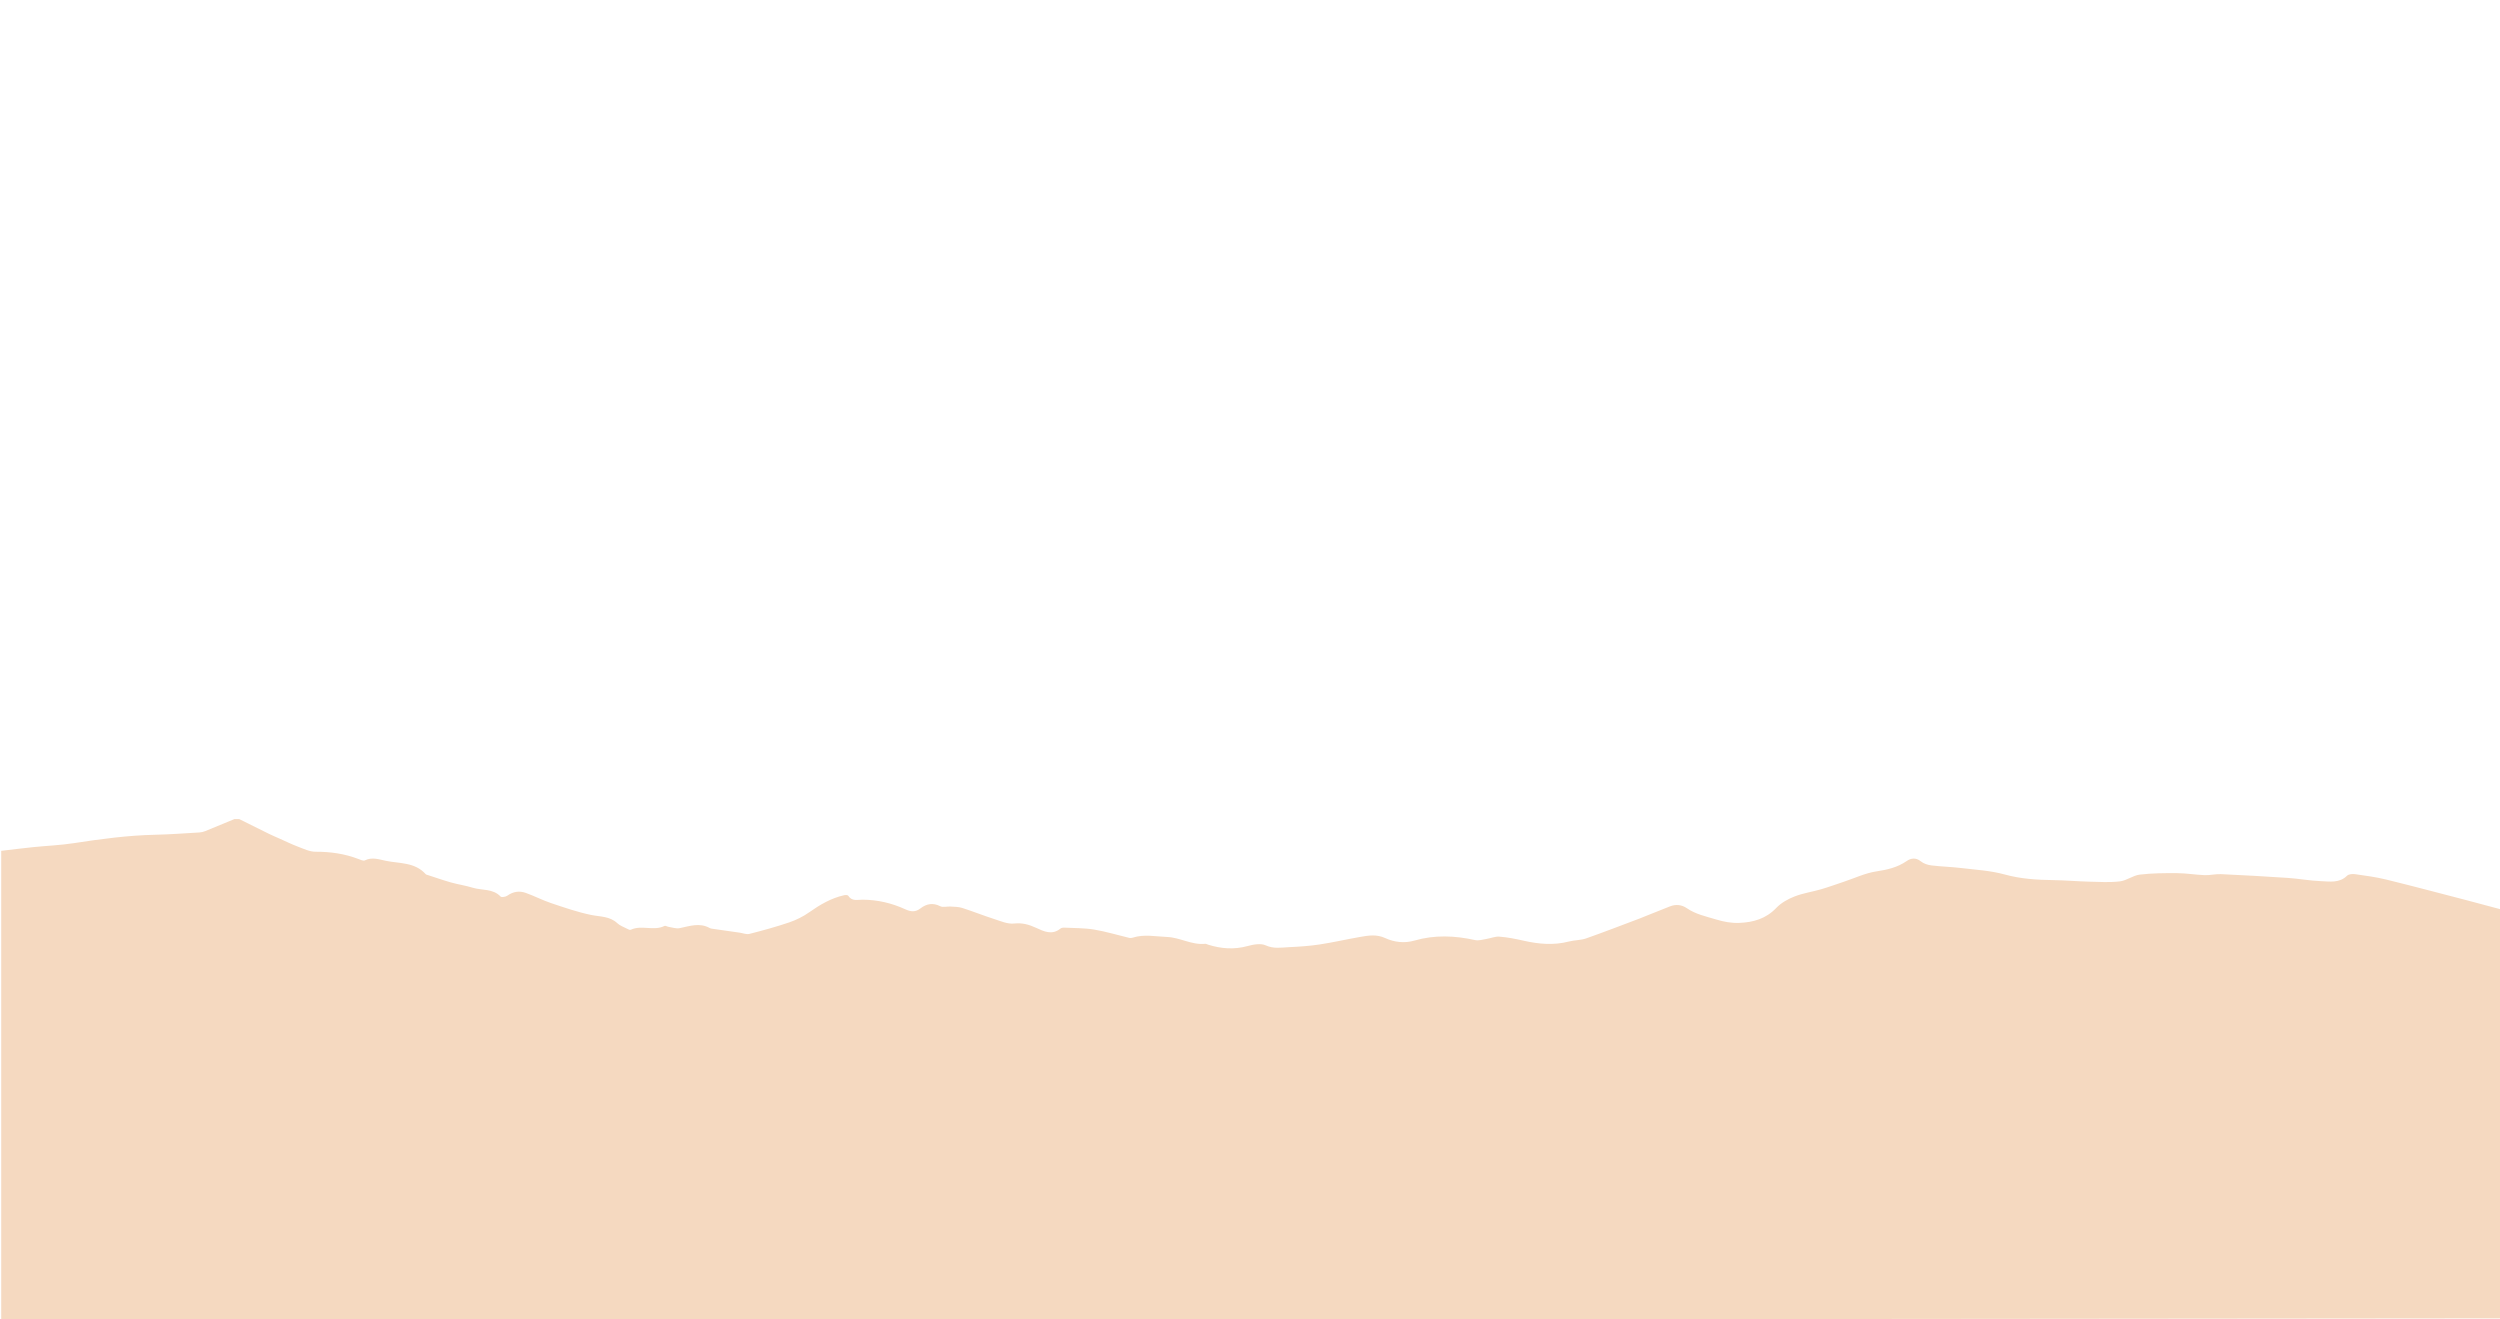
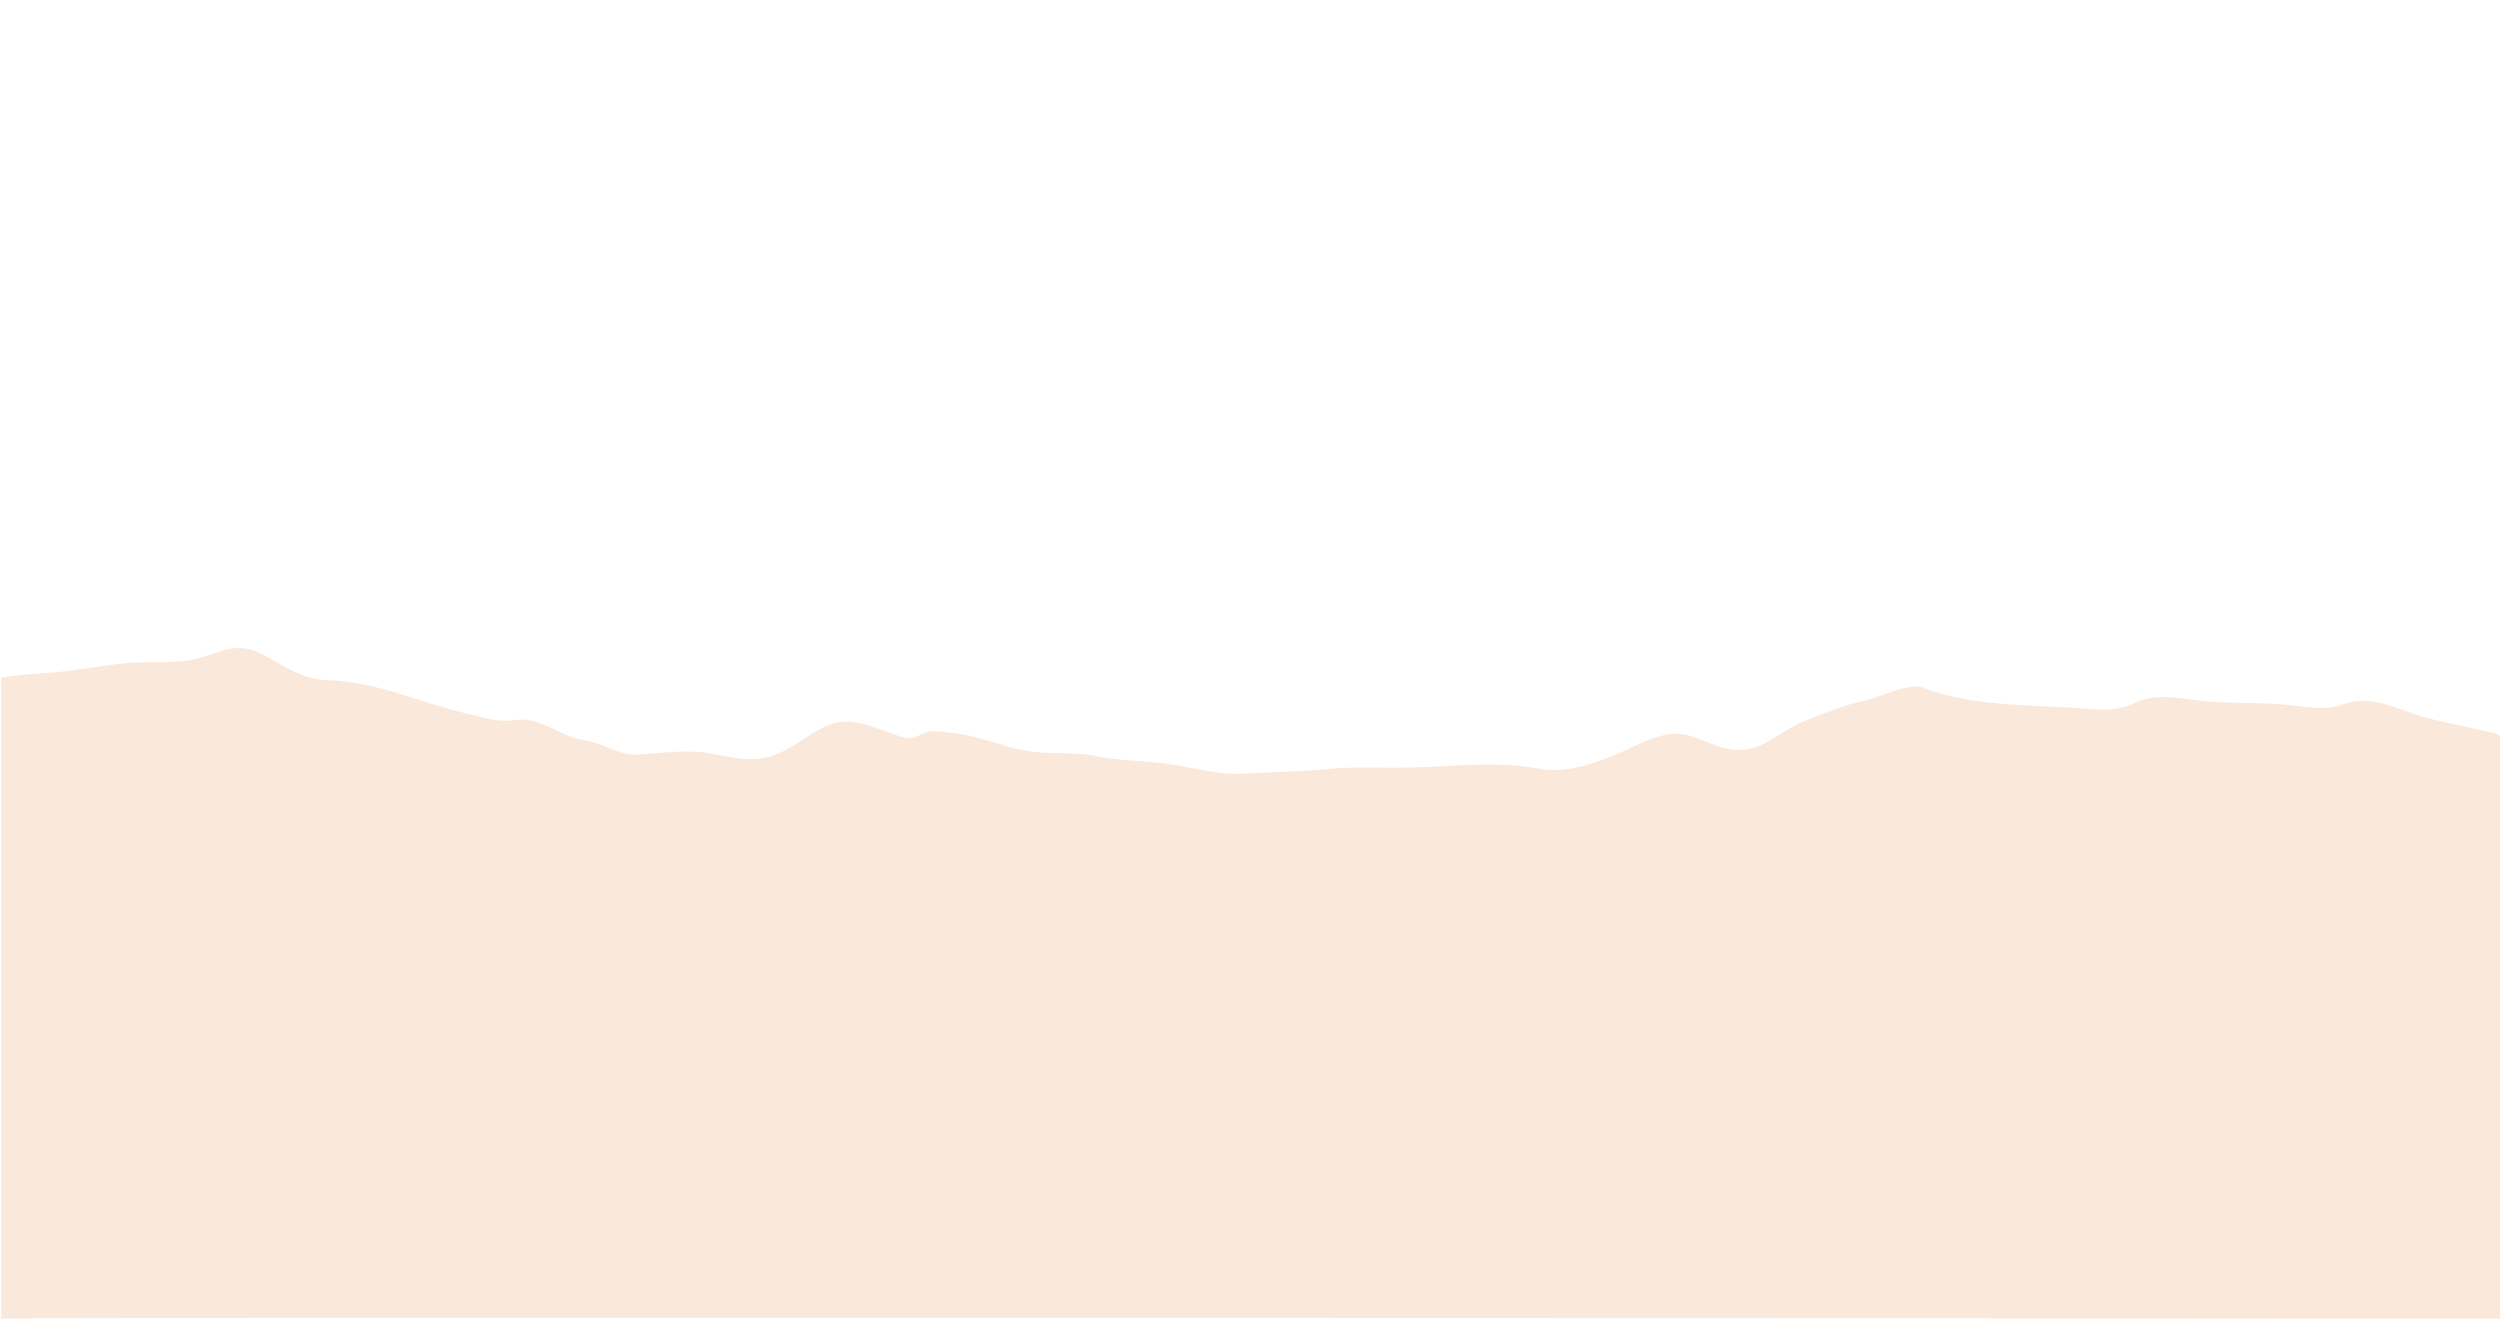
- <svg xmlns="http://www.w3.org/2000/svg" version="1.1" id="_x31_2_xA0_Image_1_" x="0px" y="0px" width="491.52px" height="259.2px" viewBox="0 0 491.52 259.2" enable-background="new 0 0 491.52 259.2" xml:space="preserve">
-   <path fill-rule="evenodd" clip-rule="evenodd" fill="#F5D9C0" d="M0.24,259.678c0-27.84,0-64.558,0-92.397  c2.094-0.244,4.187-0.512,6.284-0.727c2.653-0.272,5.331-0.371,7.962-0.778c5.314-0.822,10.628-1.535,16.015-1.656  c2.905-0.064,5.807-0.282,8.709-0.452c0.388-0.022,0.789-0.12,1.15-0.267c1.912-0.772,3.813-1.571,5.719-2.36c0.32,0,0.64,0,0.96,0  c1.956,0.972,3.908,1.951,5.87,2.913c0.679,0.333,1.379,0.623,2.071,0.931c1.19,0.529,2.361,1.11,3.578,1.567  c1.133,0.425,2.318,1.014,3.478,1.009c2.921-0.013,5.724,0.383,8.445,1.43c0.404,0.155,0.955,0.418,1.257,0.268  c1.398-0.698,2.763-0.2,4.08,0.075c2.709,0.566,5.74,0.247,7.86,2.616c0.118,0.132,0.356,0.165,0.543,0.226  c1.482,0.48,2.953,1.002,4.452,1.423c1.411,0.396,2.876,0.605,4.274,1.036c1.823,0.56,3.956,0.13,5.48,1.74  c0.186,0.196,0.989,0.057,1.325-0.183c1.141-0.813,2.365-0.989,3.619-0.541c1.684,0.602,3.285,1.439,4.979,2.008  c2.596,0.872,5.203,1.777,7.876,2.327c1.792,0.368,3.657,0.233,5.138,1.621c0.509,0.477,1.229,0.733,1.868,1.063  c0.242,0.125,0.594,0.319,0.777,0.232c2.129-1.014,4.521,0.313,6.644-0.761c0.182-0.092,0.512,0.141,0.78,0.182  c0.732,0.11,1.509,0.399,2.194,0.259c1.98-0.406,3.918-1.126,5.902-0.029c0.234,0.129,0.536,0.147,0.81,0.188  c1.691,0.247,3.383,0.484,5.075,0.726c0.649,0.092,1.352,0.393,1.938,0.242c2.624-0.671,5.243-1.384,7.805-2.256  c1.382-0.471,2.747-1.146,3.938-1.987c2.133-1.504,4.33-2.802,6.9-3.366c0.248-0.055,0.682-0.041,0.773,0.104  c0.737,1.16,1.823,0.774,2.869,0.781c2.912,0.021,5.706,0.673,8.347,1.888c1.072,0.493,1.975,0.606,2.987-0.176  c1.167-0.902,2.444-1.167,3.898-0.423c0.535,0.273,1.327,0.015,1.997,0.059c0.776,0.05,1.587,0.043,2.314,0.275  c2.085,0.666,4.12,1.486,6.204,2.155c1.307,0.42,2.706,1.049,3.992,0.91c1.63-0.176,2.941,0.205,4.341,0.851  c1.53,0.707,3.129,1.481,4.765,0.148c0.169-0.138,0.454-0.204,0.68-0.193c1.982,0.099,3.989,0.059,5.937,0.38  c2.337,0.385,4.621,1.089,6.931,1.638c0.214,0.051,0.473,0.019,0.687-0.05c2.233-0.717,4.497-0.216,6.739-0.131  c2.547,0.096,4.86,1.616,7.493,1.345c0.182-0.02,0.379,0.107,0.569,0.167c2.559,0.805,5.108,1.001,7.753,0.277  c1.145-0.313,2.603-0.585,3.583-0.139c1.563,0.71,3.028,0.427,4.534,0.356c2.011-0.095,4.031-0.226,6.02-0.527  c2.677-0.405,5.322-1.017,7.991-1.485c1.655-0.29,3.24-0.563,4.961,0.229c1.755,0.808,3.763,1.056,5.721,0.488  c3.978-1.152,7.944-0.986,11.942-0.097c0.674,0.149,1.446-0.096,2.165-0.211c0.877-0.141,1.76-0.534,2.613-0.468  c1.58,0.123,3.156,0.435,4.707,0.787c2.982,0.678,5.946,0.955,8.958,0.169c1.104-0.288,2.311-0.234,3.376-0.607  c3.564-1.252,7.087-2.625,10.625-3.954c0.299-0.112,0.591-0.241,0.888-0.36c1.659-0.665,3.315-1.342,4.982-1.988  c1.156-0.449,2.299-0.332,3.31,0.363c1.75,1.203,3.766,1.611,5.747,2.211c1.518,0.46,2.984,0.739,4.552,0.677  c2.792-0.111,5.263-0.817,7.296-2.955c0.949-0.997,2.295-1.74,3.597-2.249c1.653-0.647,3.458-0.899,5.175-1.399  c1.526-0.444,3.022-0.996,4.532-1.498c2.106-0.701,4.17-1.69,6.333-2.019c2.178-0.331,4.168-0.778,6.003-2.05  c0.786-0.545,1.782-0.737,2.757,0.059c0.553,0.451,1.358,0.717,2.083,0.808c1.93,0.24,3.885,0.277,5.815,0.51  c2.874,0.347,5.815,0.504,8.583,1.269c3.175,0.877,6.341,1.069,9.575,1.113c2.348,0.032,4.693,0.243,7.042,0.304  c2.022,0.053,4.068,0.181,6.063-0.059c1.336-0.16,2.569-1.172,3.904-1.329c2.443-0.288,4.93-0.304,7.396-0.284  c1.783,0.014,3.563,0.325,5.348,0.392c1.066,0.04,2.146-0.247,3.211-0.198c4.373,0.202,8.746,0.442,13.114,0.737  c2.178,0.147,4.341,0.555,6.519,0.64c1.764,0.068,3.641,0.427,5.158-1.068c0.323-0.318,1.068-0.376,1.584-0.303  c2.044,0.29,4.102,0.563,6.103,1.054c5.332,1.308,10.639,2.72,15.952,4.101c2.228,0.579,4.447,1.187,6.671,1.78  c0,0.08,0,0.16,0,0.24c-0.07,0.304-0.2,0.607-0.201,0.911c-0.021,4.438-0.03,8.875-0.024,13.313c0,0.299,0.146,0.598,0.226,0.896  c0,19.92,0,45.119,0,65.039" />
+ <svg xmlns="http://www.w3.org/2000/svg" version="1.1" id="Layer_12_xA0_Image_1_" x="0px" y="0px" width="480px" height="253.2px" viewBox="0 0 480 253.2" enable-background="new 0 0 480 253.2" xml:space="preserve">
+   <path fill-rule="evenodd" clip-rule="evenodd" fill="#FAE9DA" d="M0.24,253.2c0,0,0-95.119,0-123.119  c2.537-0.284,5.061-0.681,7.617-0.8c5.405-0.254,10.711-1.394,16.086-1.938c4.656-0.471,9.768,0.271,14.3-0.999  c4.638-1.299,7.371-3.162,12.035-0.756c4.347,2.242,7.527,4.837,12.628,4.996c9.574,0.297,17.606,4.337,26.716,6.402  c3.74,0.848,5.961,1.771,9.647,1.231c4.285-0.626,8.542,3.262,12.748,3.861c3.516,0.501,7.005,3.028,10.372,2.813  c3.987-0.254,9.145-0.963,13.074-0.369c4.208,0.636,7.773,1.865,12.076,0.793c4.905-1.222,8.8-5.791,13.531-6.672  c3.591-0.669,8.66,1.785,11.989,2.812c2.783,0.858,2.851-0.401,5.208-0.968c1.054-0.253,4.554,0.206,5.525,0.341  c4.214,0.584,8.515,2.396,12.753,3.242c4.74,0.947,9.04,0.125,13.814,1.093c4.691,0.951,9.437,0.875,14.155,1.55  c4.819,0.689,9.562,2.136,14.48,1.813c5.224-0.345,10.468-0.337,15.681-0.852c5.632-0.557,10.714-0.17,16.299-0.314  c8.438-0.218,16.334-1.29,24.65,0.238c4.654,0.855,9.119-0.613,13.445-2.233c4.064-1.521,9.864-5.347,14.346-4.356  c4.173,0.922,7.237,3.51,11.804,2.893c3.868-0.522,7.029-3.65,10.563-5.153c3.686-1.566,8.348-3.39,12.233-4.238  c3.04-0.665,8.446-3.547,11.312-2.427c8.314,3.249,19.313,3.332,28.215,3.778c4.511,0.226,8.209,1.099,12.447-0.941  c4.667-2.245,10.127-0.382,15.027-0.131c4.487,0.23,8.987,0.107,13.468,0.486c3.729,0.315,7.847,1.287,11.449-0.05  c5.934-2.2,11.577,1.704,17.273,2.925c3.869,0.83,7.72,1.741,11.586,2.586c1.129,0.247,1.511,0.829,1.526,2.008  c0.066,4.912,0.016,110.456,0.016,110.456S1.333,252.775,0.24,253.2C0.24,225.2,0.24,253.2,0.24,253.2z" />
</svg>
